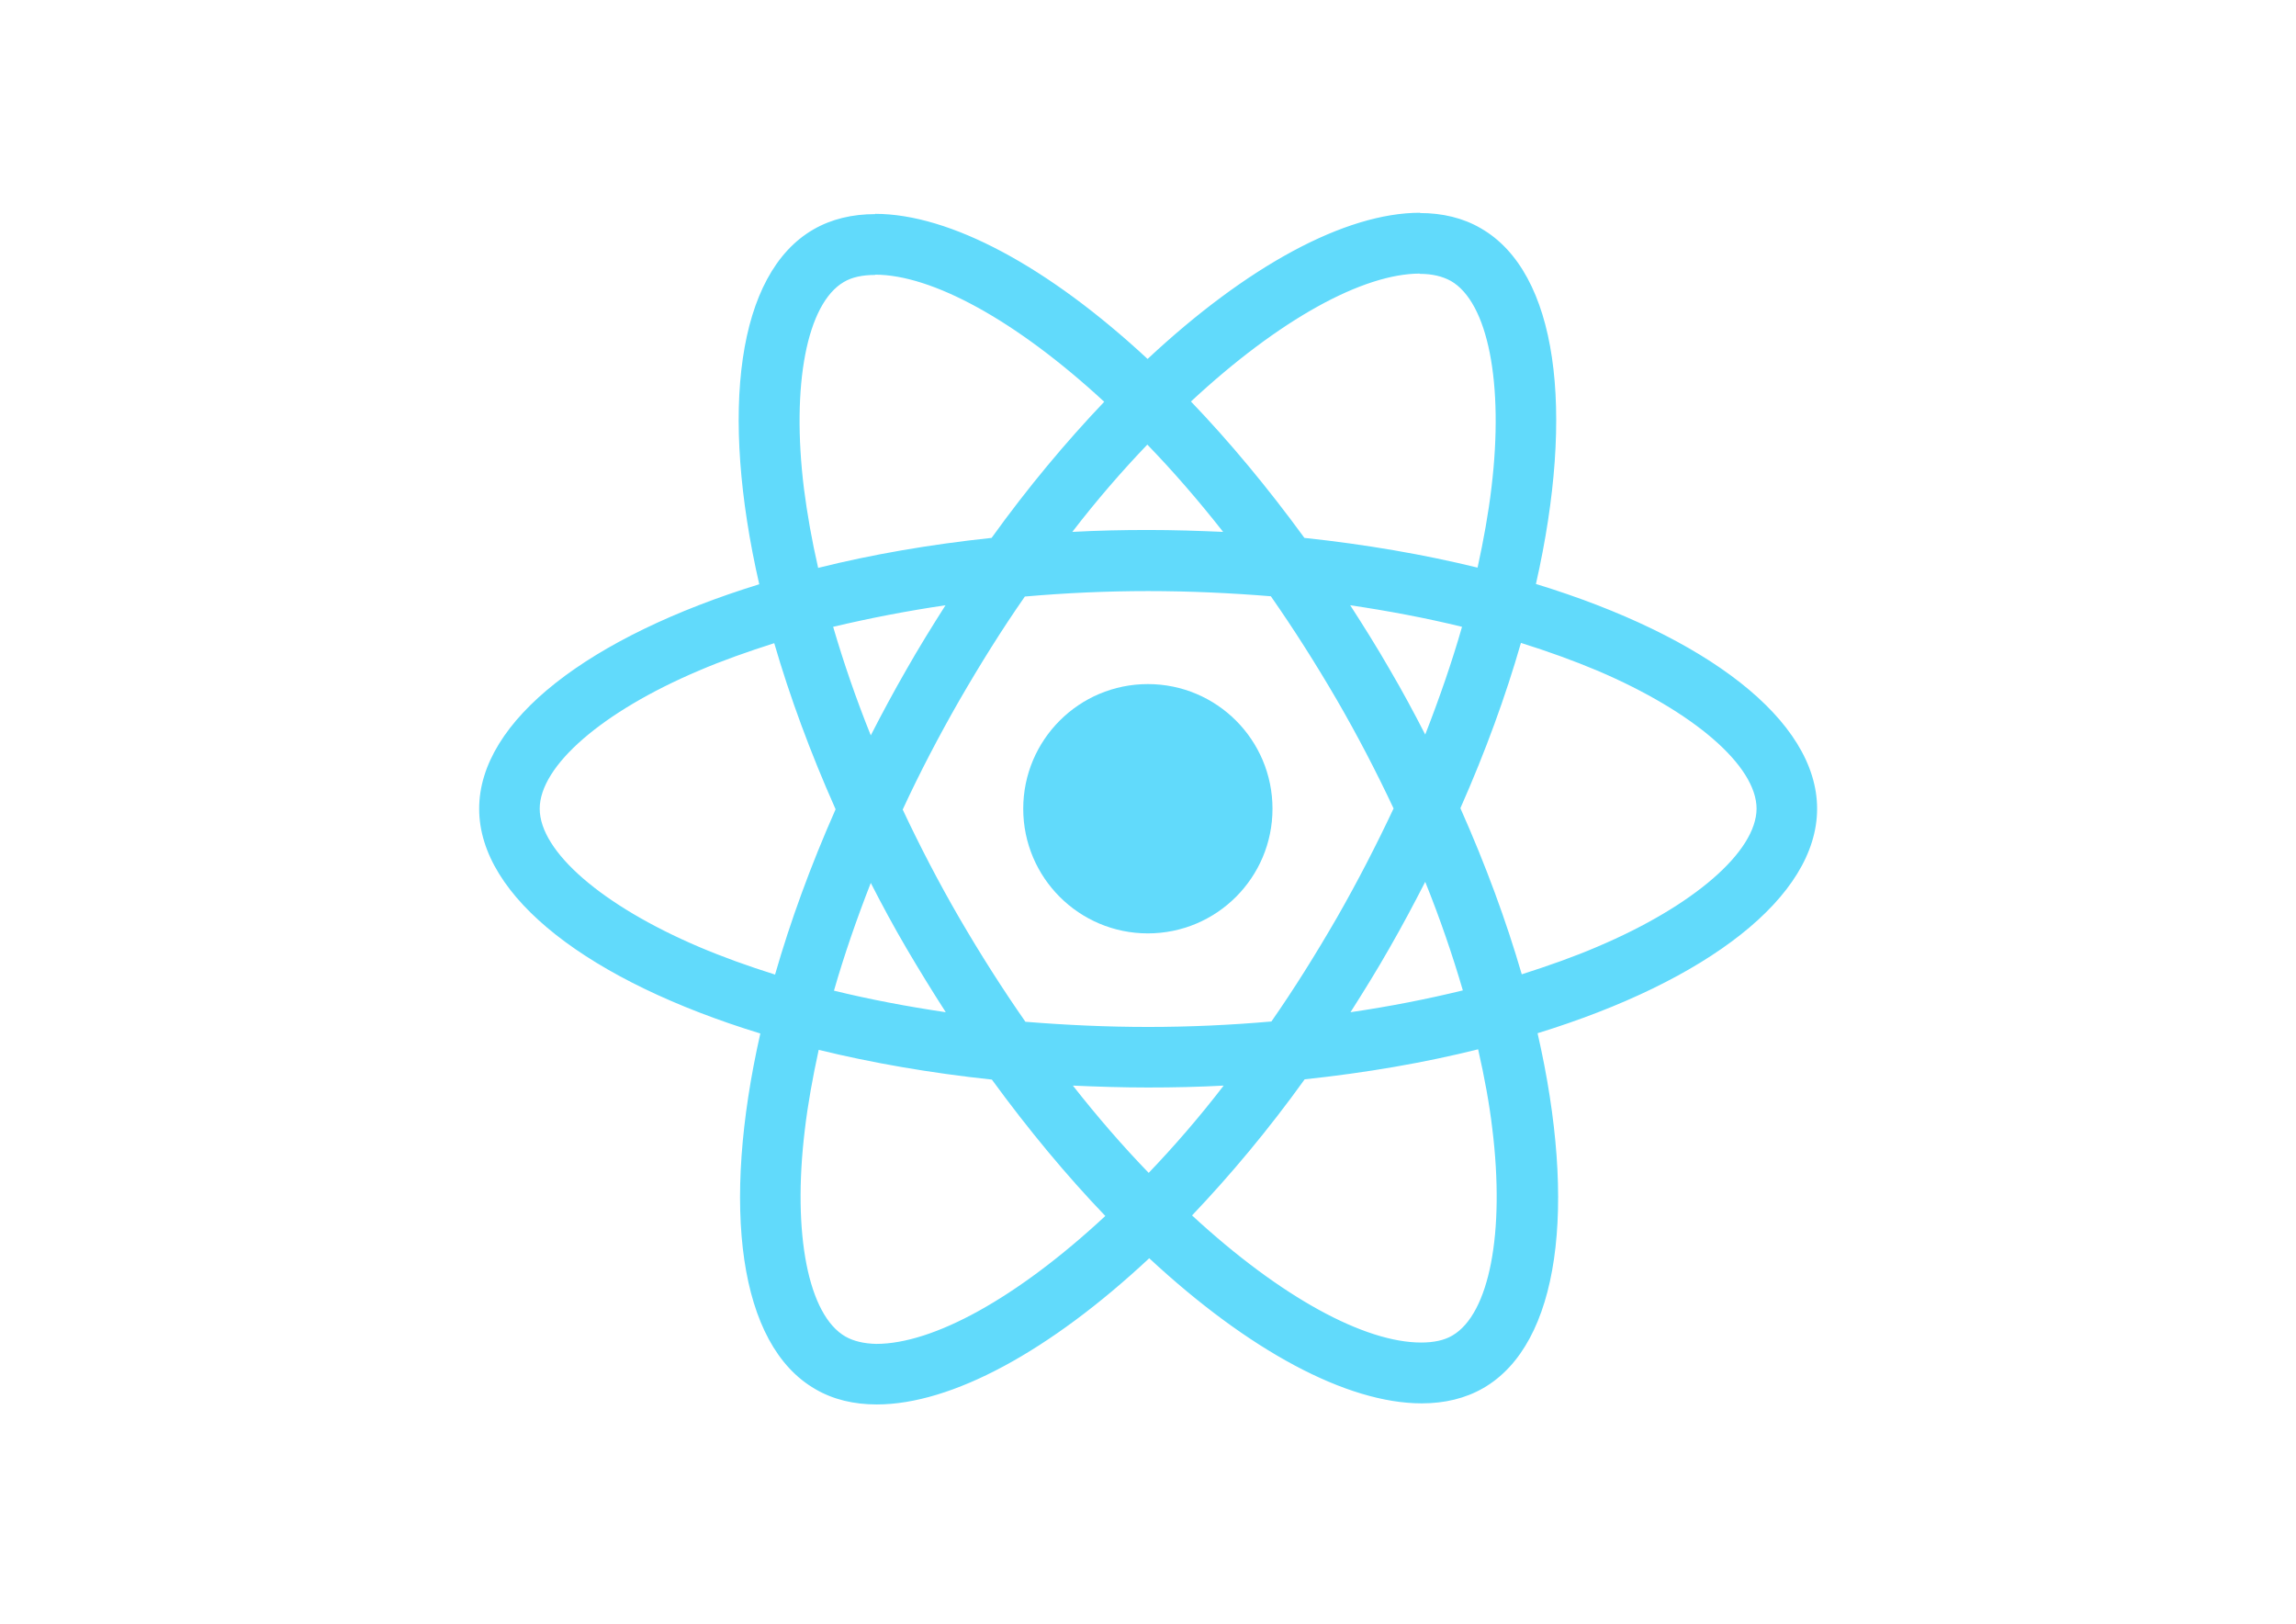
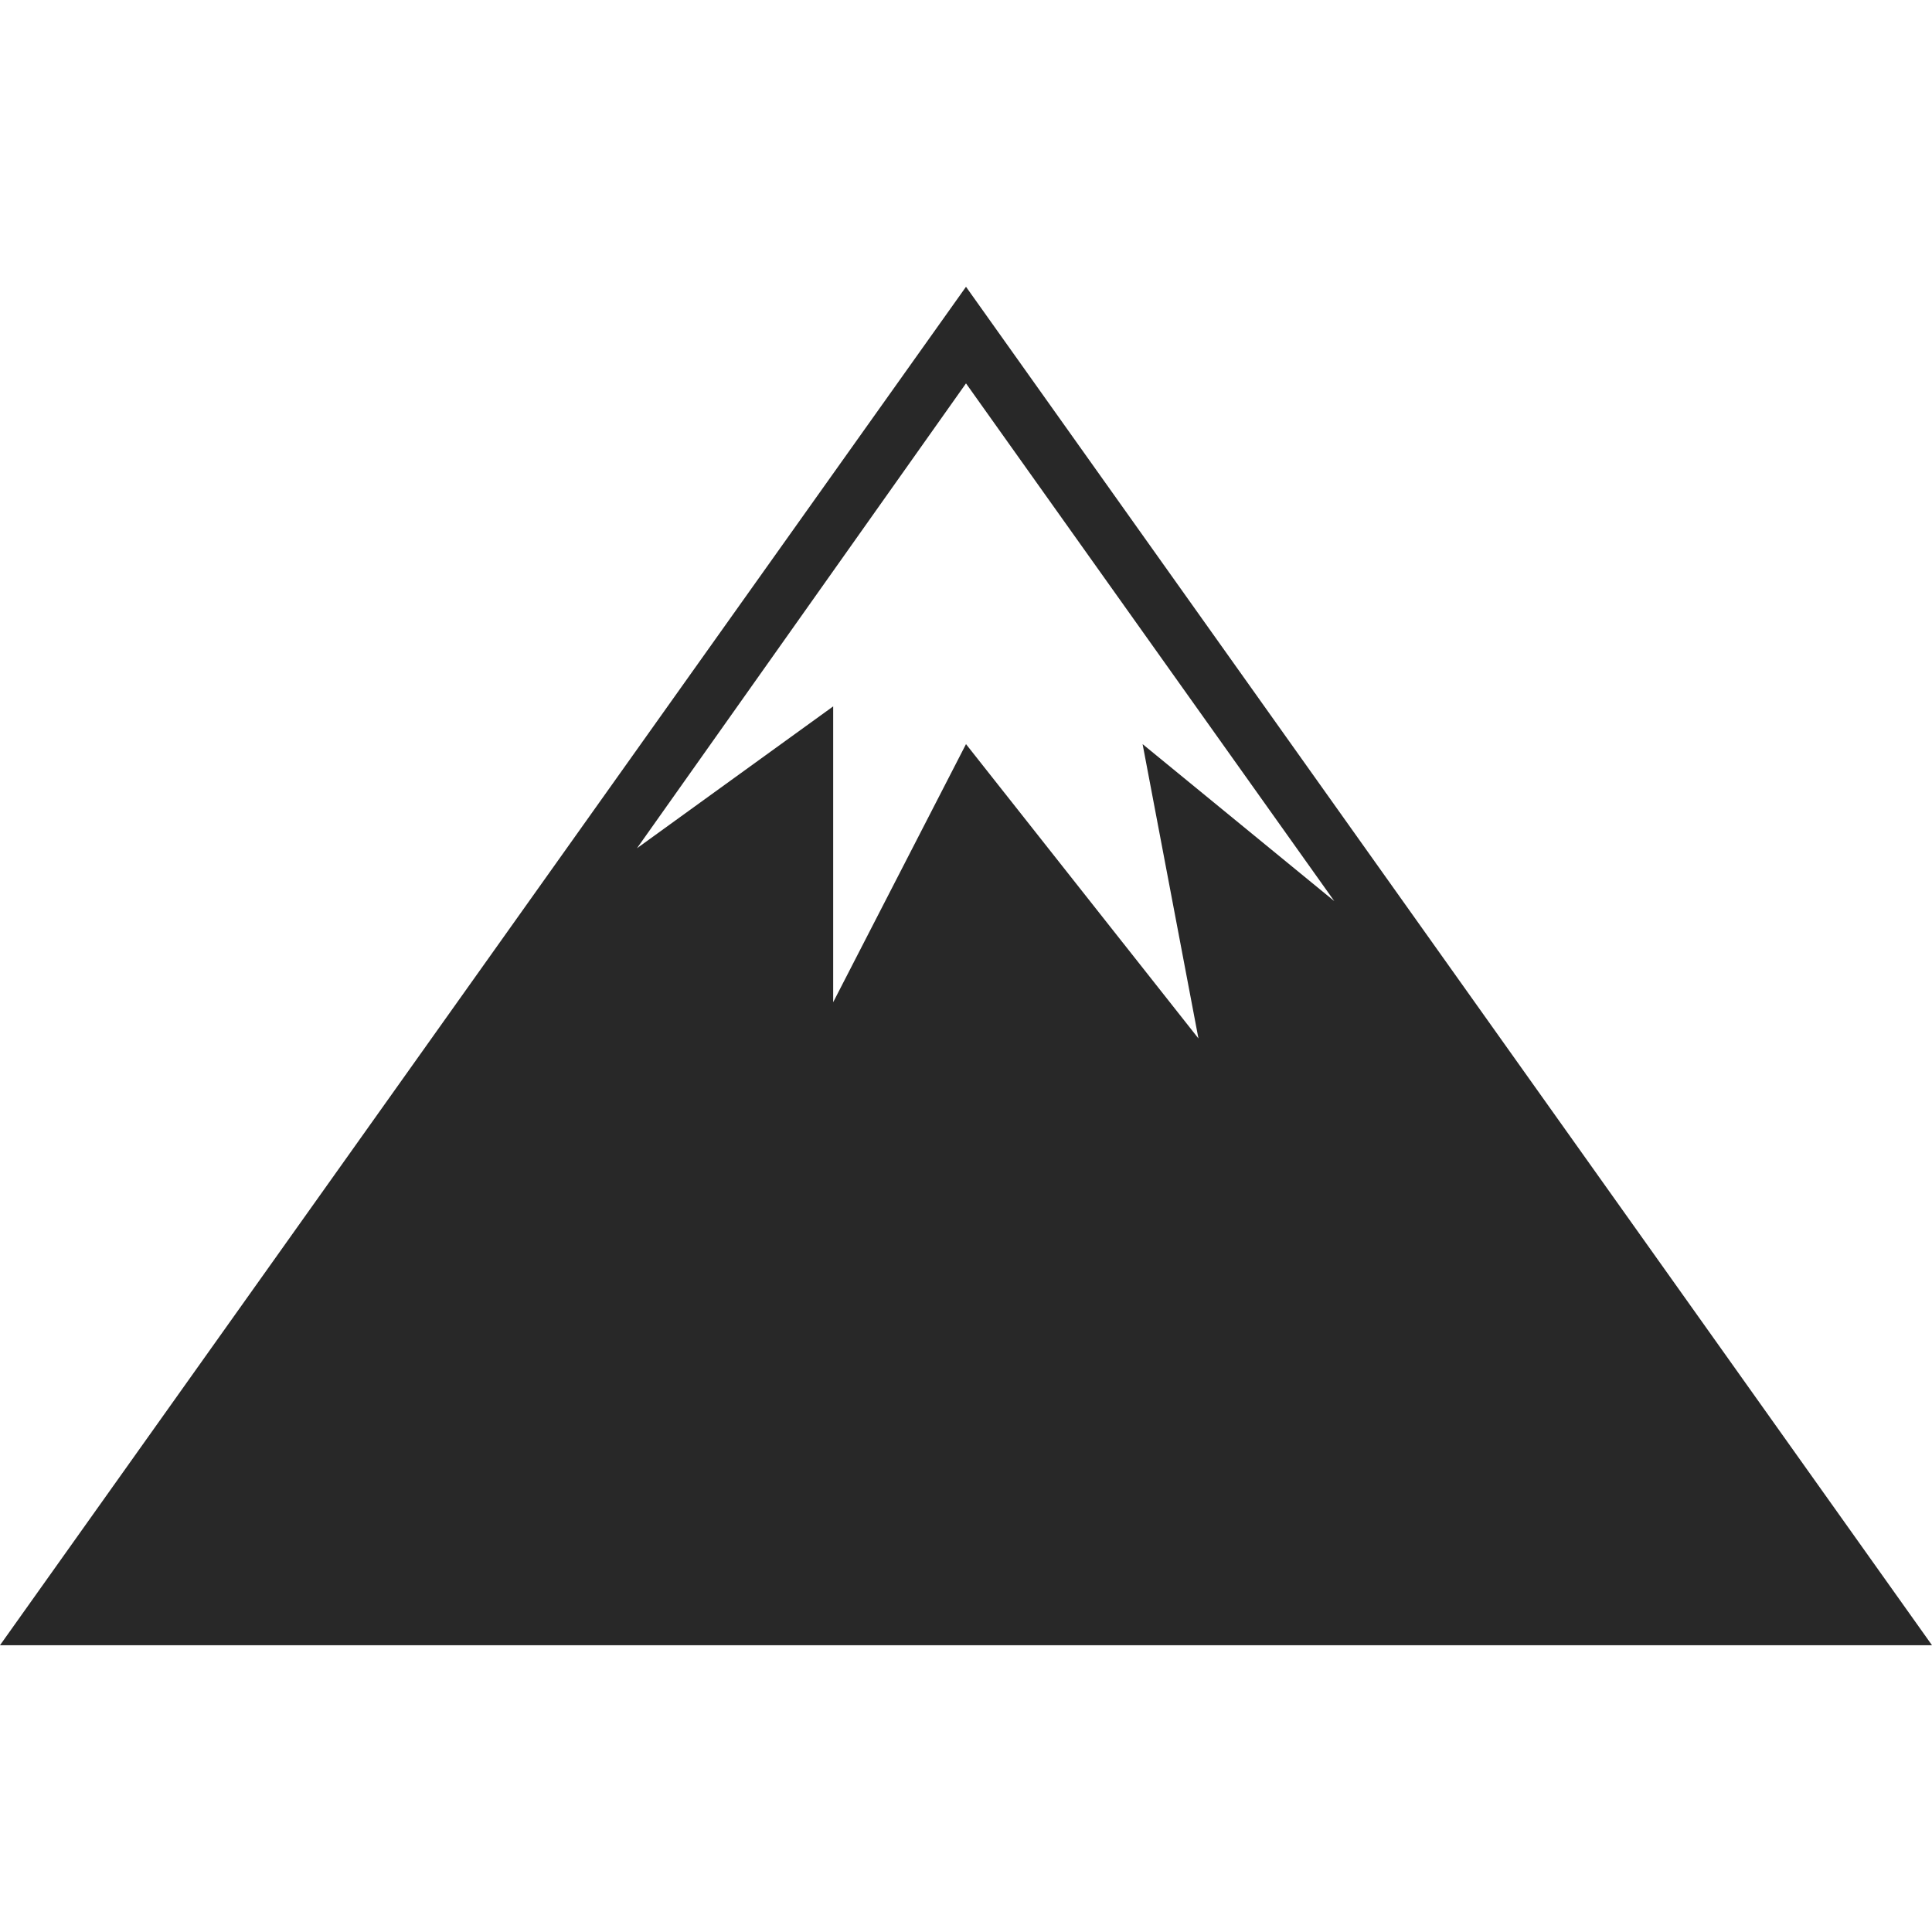
- <svg xmlns="http://www.w3.org/2000/svg" viewBox="0 0 841.9 595.3">
-   <g fill="#61DAFB">
-     <path d="M666.3 296.5c0-32.5-40.7-63.3-103.1-82.4 14.4-63.6 8-114.2-20.2-130.4-6.5-3.8-14.1-5.6-22.4-5.6v22.3c4.6 0 8.3.9 11.4 2.6 13.6 7.8 19.5 37.5 14.9 75.7-1.1 9.4-2.9 19.3-5.1 29.4-19.6-4.8-41-8.5-63.5-10.9-13.5-18.5-27.5-35.3-41.6-50 32.6-30.3 63.2-46.9 84-46.9V78c-27.5 0-63.5 19.6-99.9 53.6-36.4-33.8-72.4-53.2-99.9-53.2v22.3c20.7 0 51.4 16.5 84 46.6-14 14.7-28 31.4-41.3 49.9-22.6 2.4-44 6.1-63.6 11-2.3-10-4-19.7-5.2-29-4.7-38.2 1.1-67.9 14.6-75.8 3-1.8 6.9-2.6 11.5-2.6V78.5c-8.4 0-16 1.8-22.6 5.6-28.1 16.2-34.4 66.7-19.9 130.1-62.2 19.2-102.7 49.9-102.7 82.3 0 32.5 40.7 63.3 103.1 82.4-14.4 63.6-8 114.2 20.2 130.4 6.5 3.8 14.1 5.6 22.5 5.6 27.5 0 63.5-19.6 99.9-53.6 36.4 33.8 72.4 53.2 99.9 53.2 8.4 0 16-1.8 22.6-5.6 28.1-16.2 34.4-66.7 19.9-130.1 62-19.1 102.5-49.9 102.5-82.3zm-130.2-66.7c-3.7 12.9-8.3 26.2-13.5 39.5-4.1-8-8.4-16-13.1-24-4.6-8-9.5-15.8-14.4-23.4 14.2 2.1 27.9 4.7 41 7.9zm-45.8 106.5c-7.8 13.5-15.8 26.3-24.1 38.2-14.9 1.3-30 2-45.2 2-15.1 0-30.2-.7-45-1.9-8.3-11.9-16.4-24.6-24.2-38-7.6-13.1-14.5-26.4-20.8-39.8 6.2-13.4 13.2-26.8 20.7-39.9 7.8-13.5 15.8-26.3 24.1-38.2 14.9-1.3 30-2 45.2-2 15.1 0 30.2.7 45 1.9 8.3 11.9 16.4 24.6 24.2 38 7.6 13.1 14.5 26.4 20.8 39.8-6.3 13.4-13.2 26.8-20.7 39.9zm32.3-13c5.4 13.4 10 26.8 13.8 39.8-13.1 3.2-26.9 5.9-41.2 8 4.9-7.7 9.8-15.6 14.4-23.7 4.6-8 8.9-16.1 13-24.1zM421.2 430c-9.3-9.6-18.6-20.3-27.8-32 9 .4 18.2.7 27.5.7 9.4 0 18.7-.2 27.8-.7-9 11.7-18.3 22.4-27.5 32zm-74.4-58.9c-14.2-2.1-27.9-4.7-41-7.9 3.7-12.9 8.3-26.2 13.5-39.5 4.1 8 8.4 16 13.1 24 4.7 8 9.5 15.8 14.4 23.4zM420.7 163c9.3 9.6 18.6 20.3 27.8 32-9-.4-18.2-.7-27.5-.7-9.4 0-18.7.2-27.8.7 9-11.7 18.3-22.4 27.5-32zm-74 58.9c-4.9 7.7-9.8 15.6-14.4 23.7-4.6 8-8.9 16-13 24-5.4-13.4-10-26.8-13.8-39.8 13.1-3.1 26.9-5.8 41.2-7.9zm-90.5 125.2c-35.4-15.1-58.3-34.9-58.3-50.6 0-15.7 22.9-35.6 58.3-50.6 8.6-3.7 18-7 27.7-10.1 5.7 19.6 13.2 40 22.5 60.9-9.2 20.8-16.6 41.1-22.2 60.6-9.9-3.1-19.3-6.5-28-10.2zM310 490c-13.6-7.8-19.5-37.5-14.9-75.7 1.1-9.4 2.9-19.3 5.1-29.4 19.6 4.8 41 8.5 63.5 10.9 13.5 18.5 27.5 35.3 41.6 50-32.6 30.3-63.2 46.9-84 46.9-4.5-.1-8.3-1-11.3-2.7zm237.2-76.2c4.7 38.2-1.1 67.9-14.6 75.8-3 1.8-6.9 2.6-11.5 2.6-20.7 0-51.4-16.5-84-46.6 14-14.7 28-31.4 41.3-49.9 22.6-2.4 44-6.1 63.6-11 2.3 10.1 4.1 19.8 5.2 29.1zm38.5-66.7c-8.6 3.7-18 7-27.7 10.1-5.7-19.6-13.2-40-22.5-60.9 9.2-20.8 16.6-41.1 22.2-60.6 9.9 3.1 19.3 6.5 28.1 10.2 35.4 15.1 58.3 34.9 58.3 50.6-.1 15.7-23 35.6-58.4 50.6zM320.8 78.4z" />
-     <circle cx="420.9" cy="296.5" r="45.7" />
-     <path d="M520.5 78.1z" />
-   </g>
+ <svg xmlns="http://www.w3.org/2000/svg" viewBox="-235 162 128 128" style="enable-background:new -235 162 128 128" xml:space="preserve">
+   <path d="m-171 181-64 90h128l-64-90zm0 30.3-8.8 17.1v-19.6l-13 9.4 21.8-30.8 24.4 34.3-12.7-10.4 3.7 19.5-15.4-19.5z" style="fill:#282828" />
</svg>
